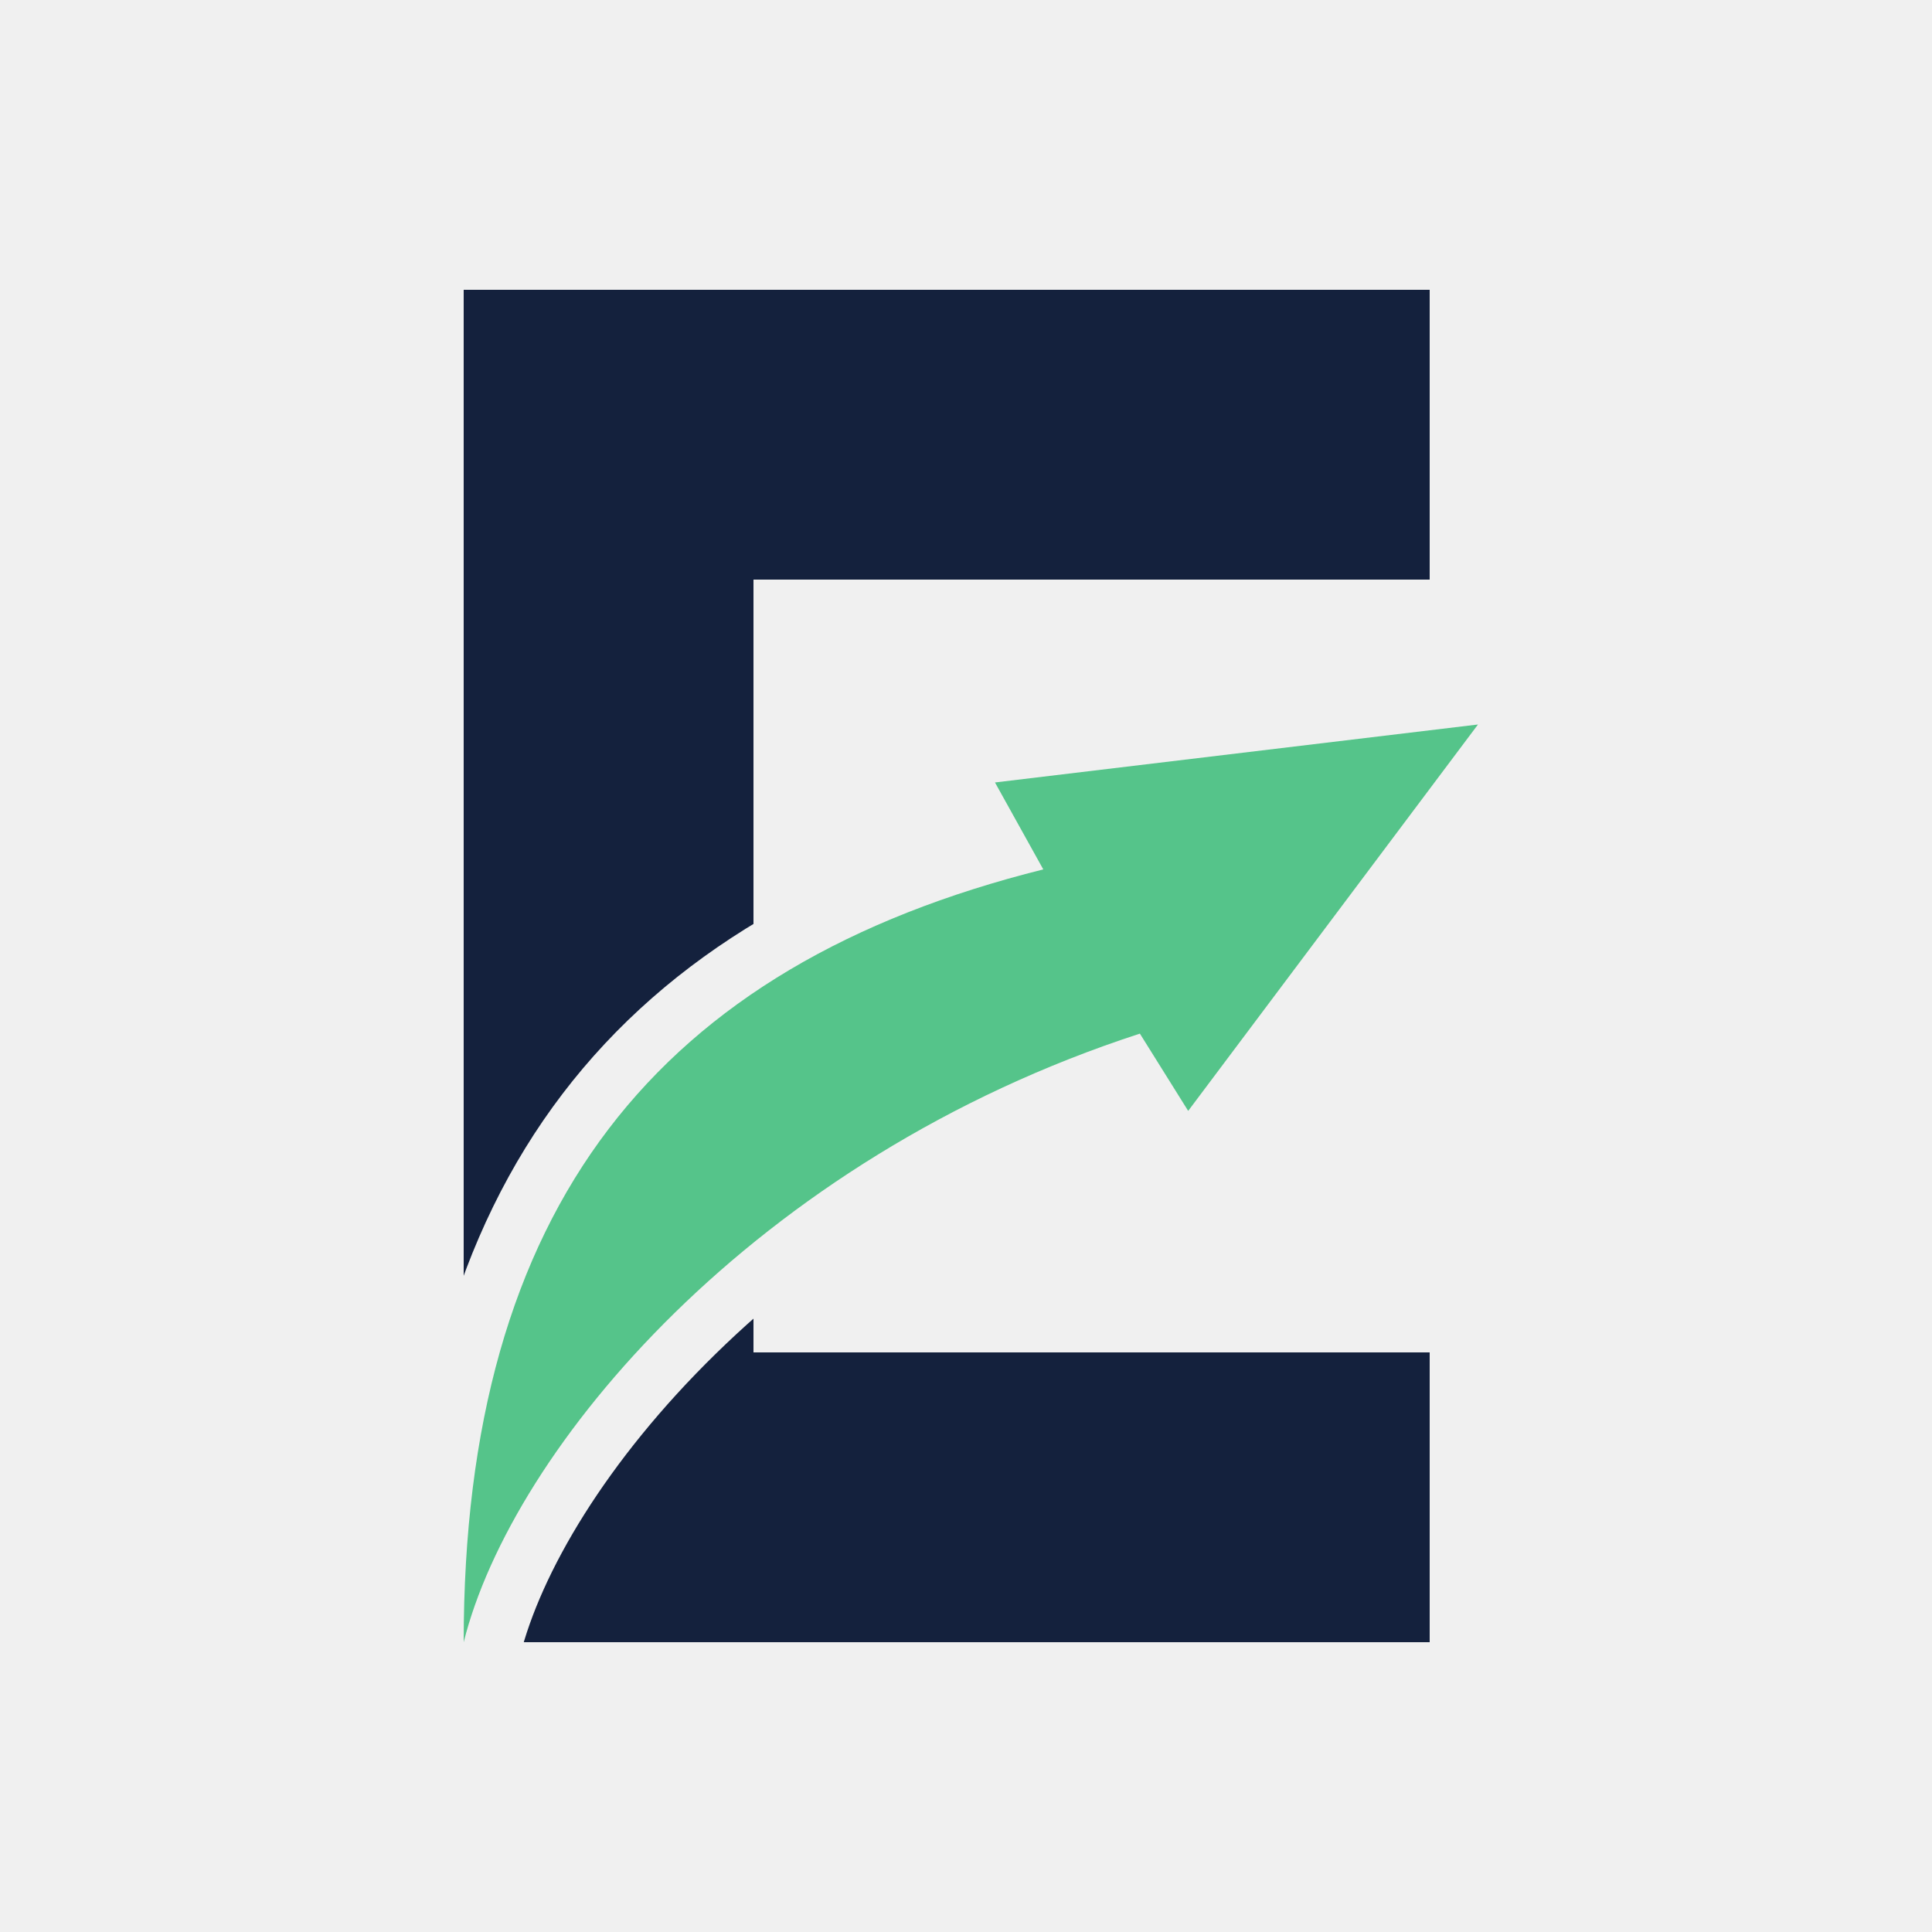
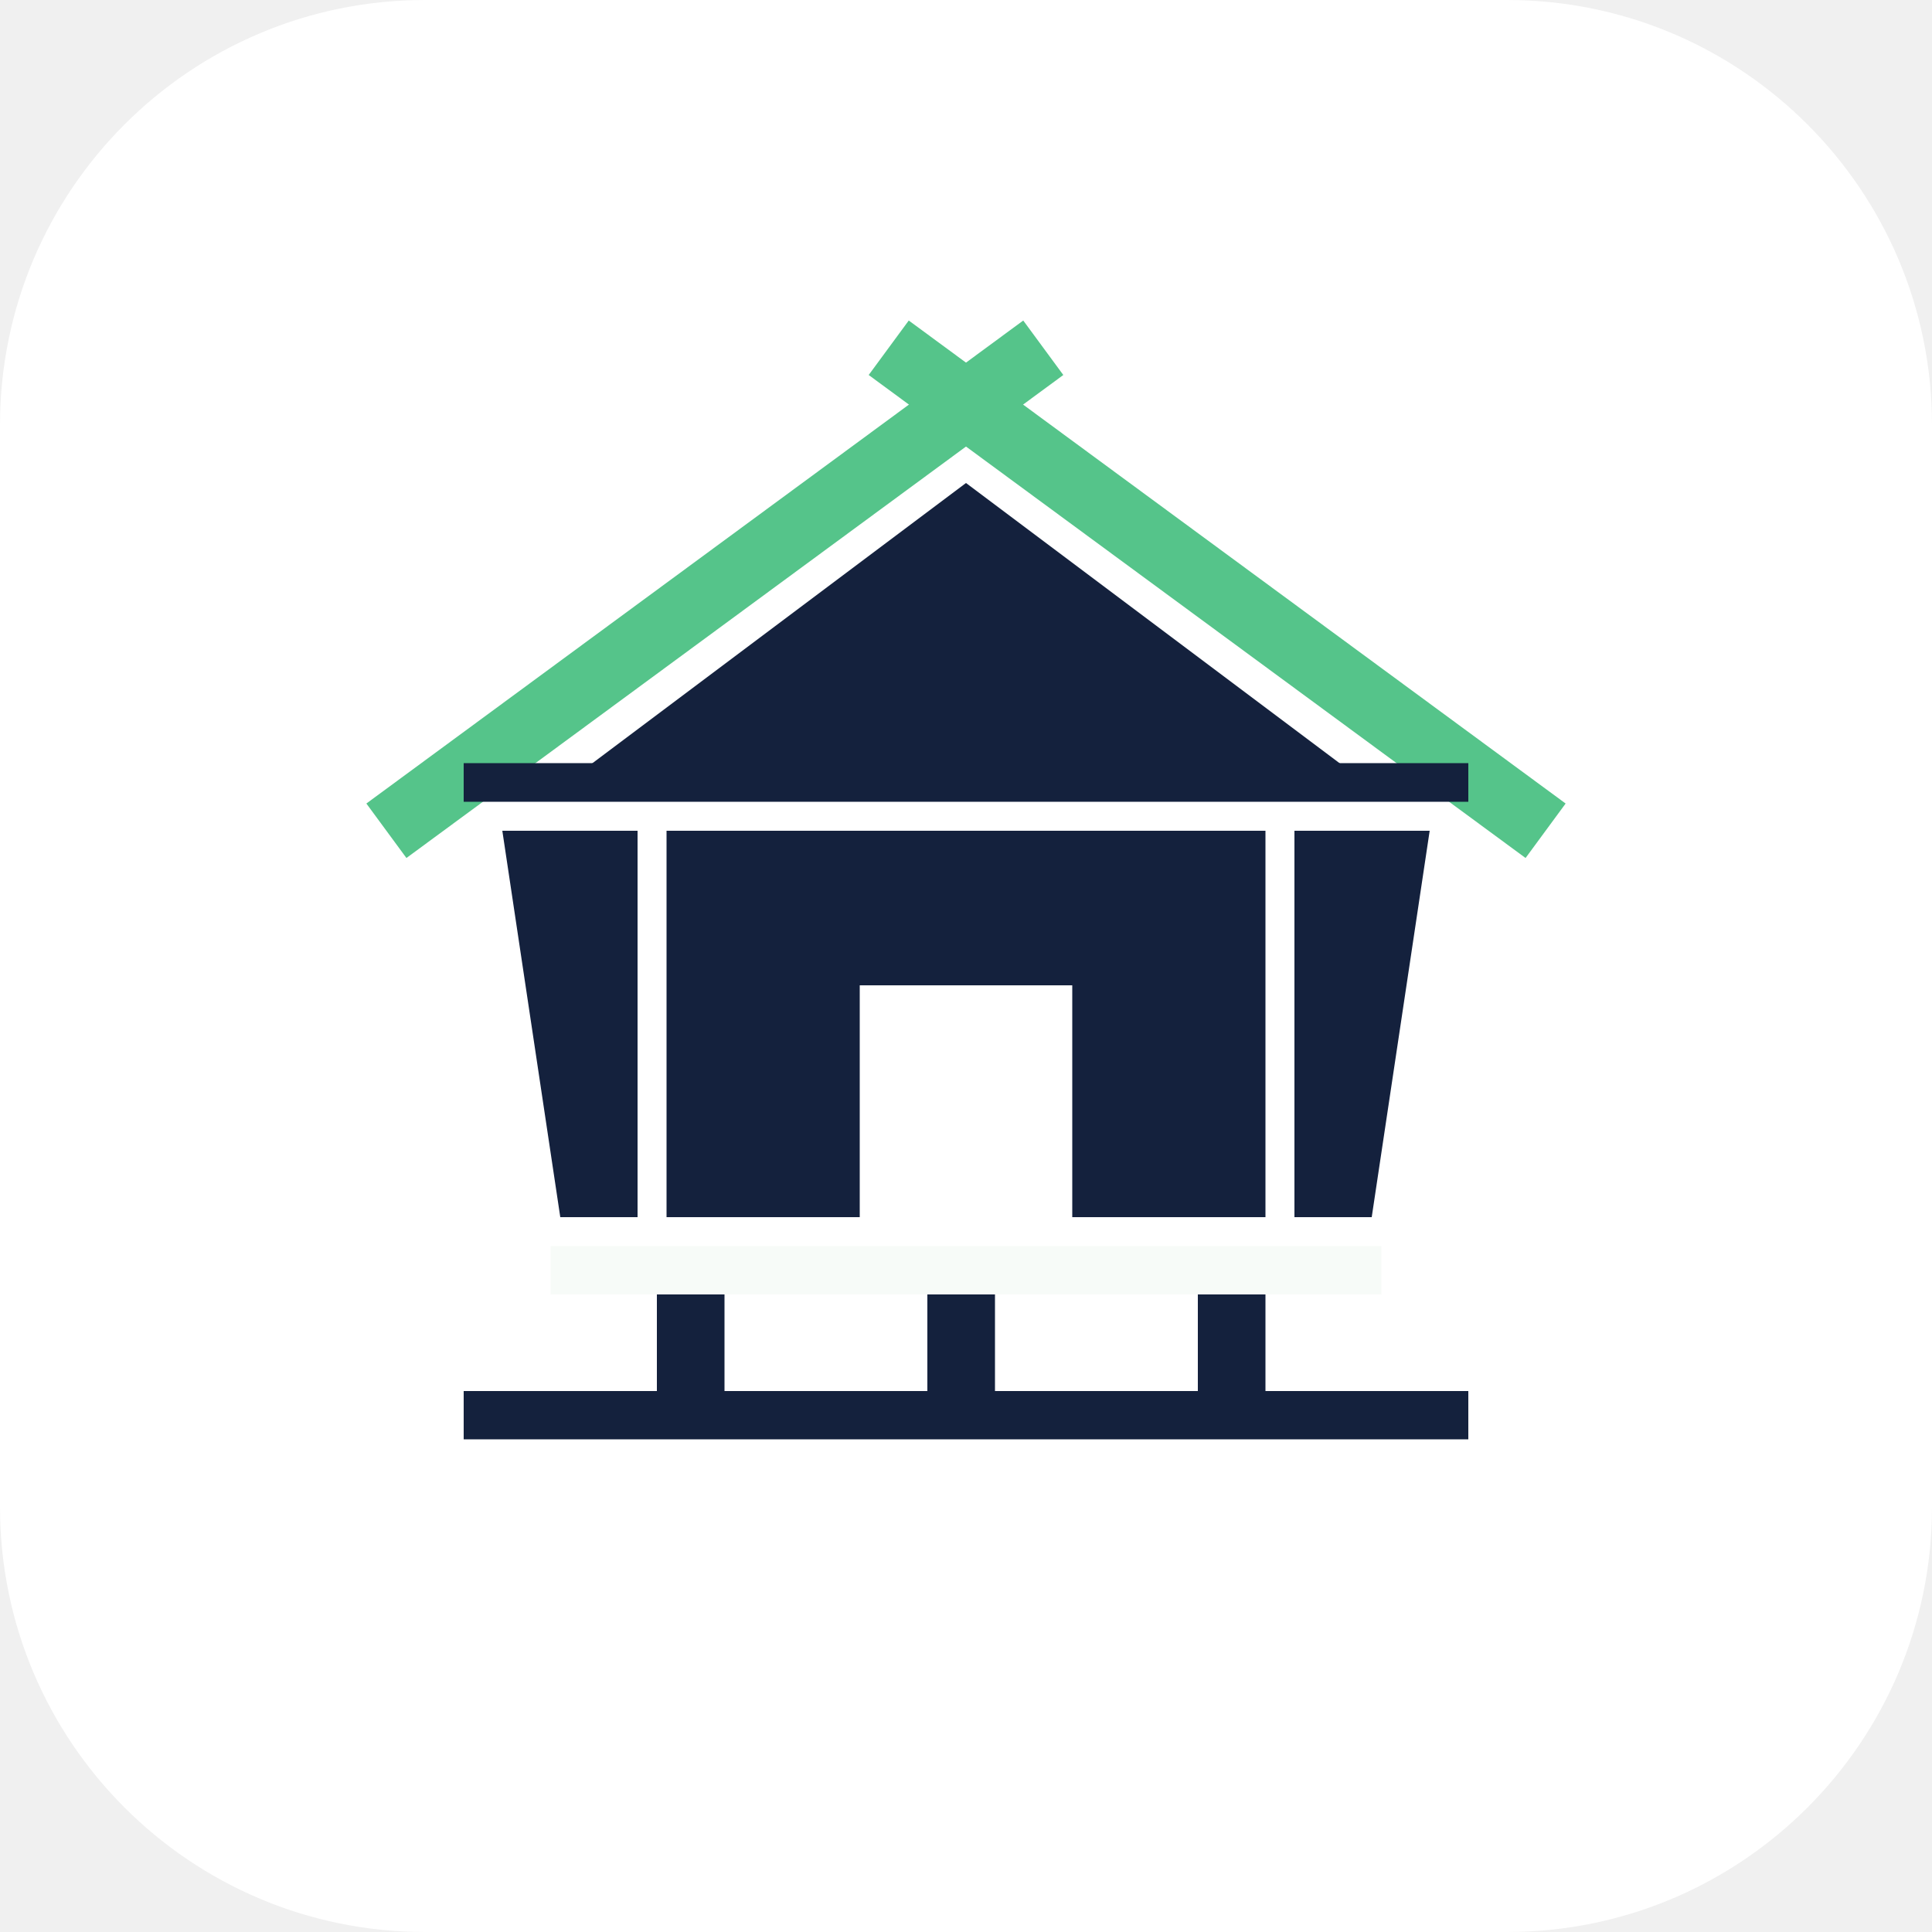
- <svg xmlns="http://www.w3.org/2000/svg" viewBox="0 0 200 200" aria-label="ExitPlan Logo">
-   <defs>
-     <mask id="arrow-gap">
-       <rect width="200" height="200" fill="white" />
-       <path d="M 40 170 C 40 125, 60 100, 100 90 L 95 81 L 145 75 L 115 115 L 110 107 C 70 120, 45 150, 40 170 Z" fill="black" stroke="black" stroke-width="12" stroke-linejoin="round" />
-     </mask>
-   </defs>
-   <g transform="translate(8 0)">
-     <path d="M 40 30 H 140 V 60 H 70 V 140 H 140 V 170 H 40 Z" fill="#14213D" mask="url(#arrow-gap)" />
-     <path d="M 40 170 C 40 125, 60 100, 100 90 L 95 81 L 145 75 L 115 115 L 110 107 C 70 120, 45 150, 40 170 Z" fill="#55C48A" />
-   </g>
+ <svg xmlns="http://www.w3.org/2000/svg" viewBox="0 0 200 200" aria-label="Sandalan Logo">
+   <rect width="200" height="200" rx="44" fill="#FFFFFF" />
+   <line x1="108" y1="36" x2="40" y2="86" stroke="#55C48A" stroke-width="7" stroke-linecap="butt" />
+   <line x1="92" y1="36" x2="160" y2="86" stroke="#55C48A" stroke-width="7" stroke-linecap="butt" />
+   <polygon points="100,50 60,80 140,80" fill="#14213D" />
+   <rect x="48" y="79" width="104" height="4" fill="#14213D" />
+   <polygon points="52,86 66,86 66,126 58,126" fill="#14213D" />
+   <path d="M 69 86 H 131 V 126 H 111 V 102 H 89 V 126 H 69 Z" fill="#14213D" />
+   <polygon points="134,86 148,86 142,126 134,126" fill="#14213D" />
+   <rect x="57" y="129" width="86" height="5" fill="#F7FBF8" />
+   <rect x="68" y="134" width="7" height="10" fill="#14213D" />
+   <rect x="96" y="134" width="7" height="10" fill="#14213D" />
+   <rect x="124" y="134" width="7" height="10" fill="#14213D" />
+   <rect x="48" y="144" width="104" height="5" fill="#14213D" />
</svg>
